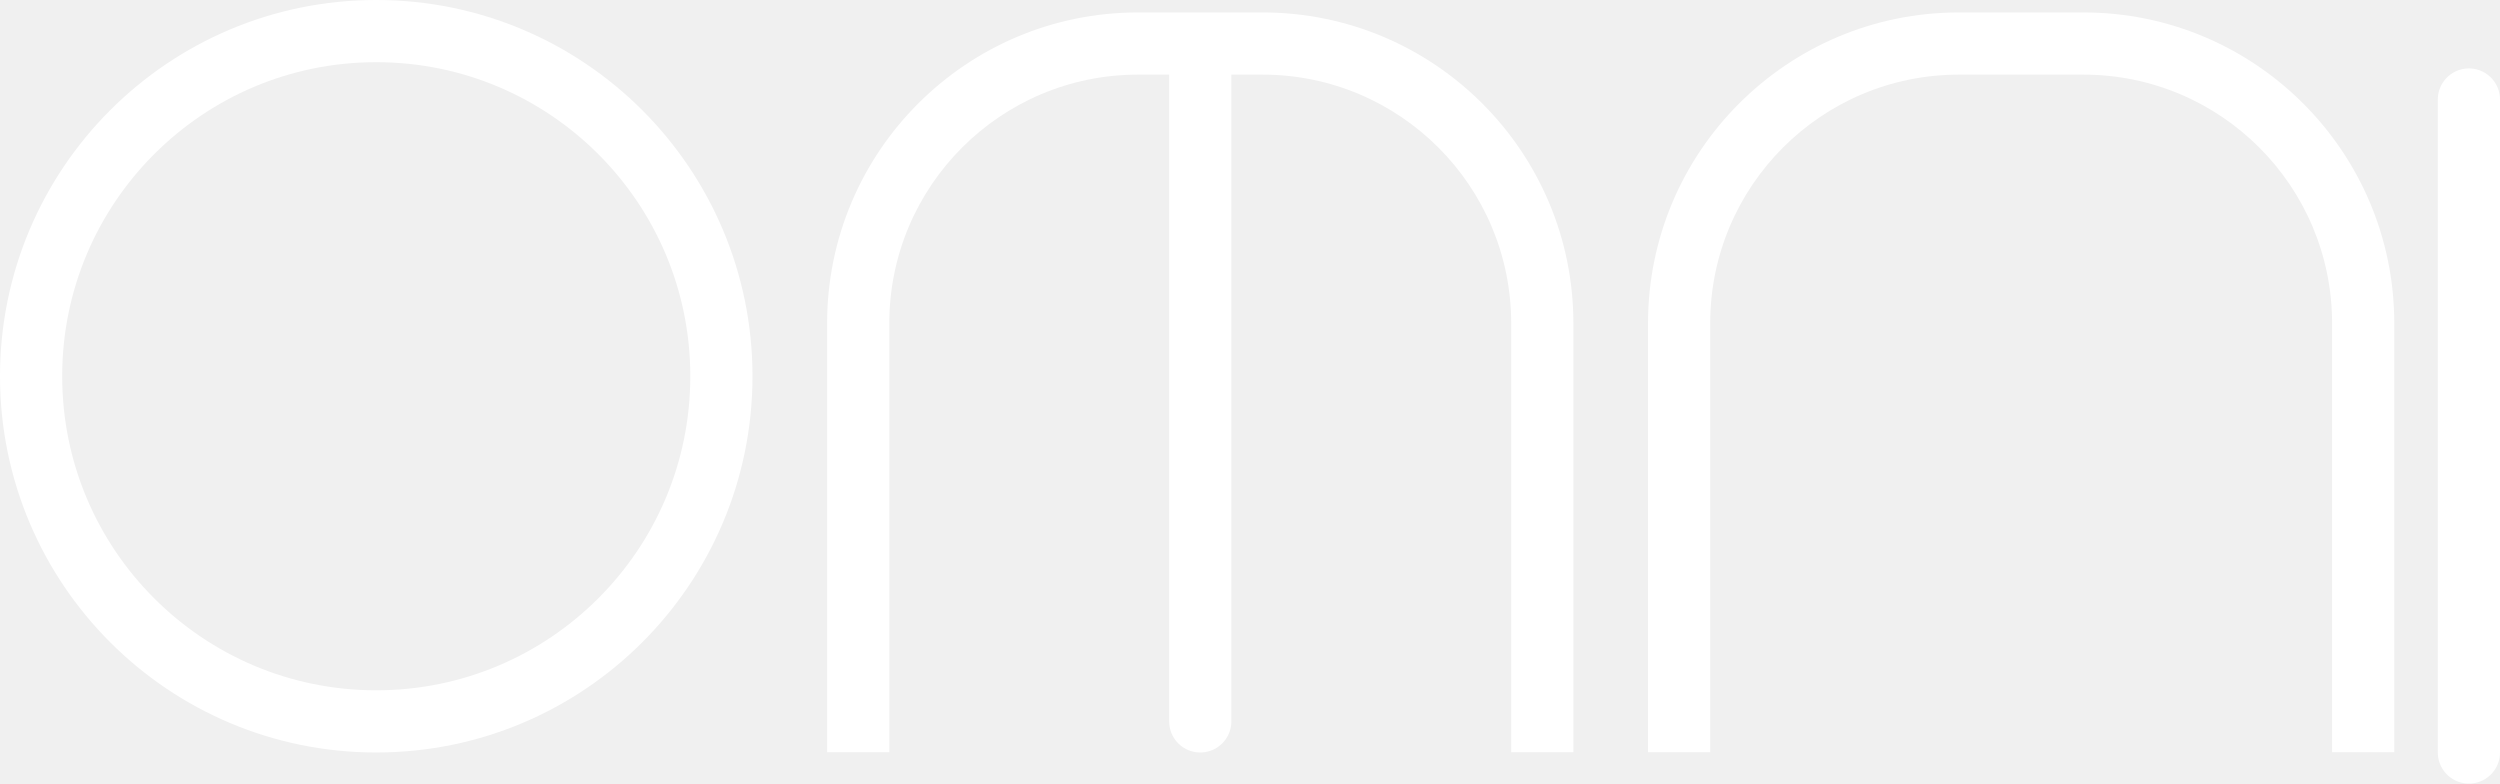
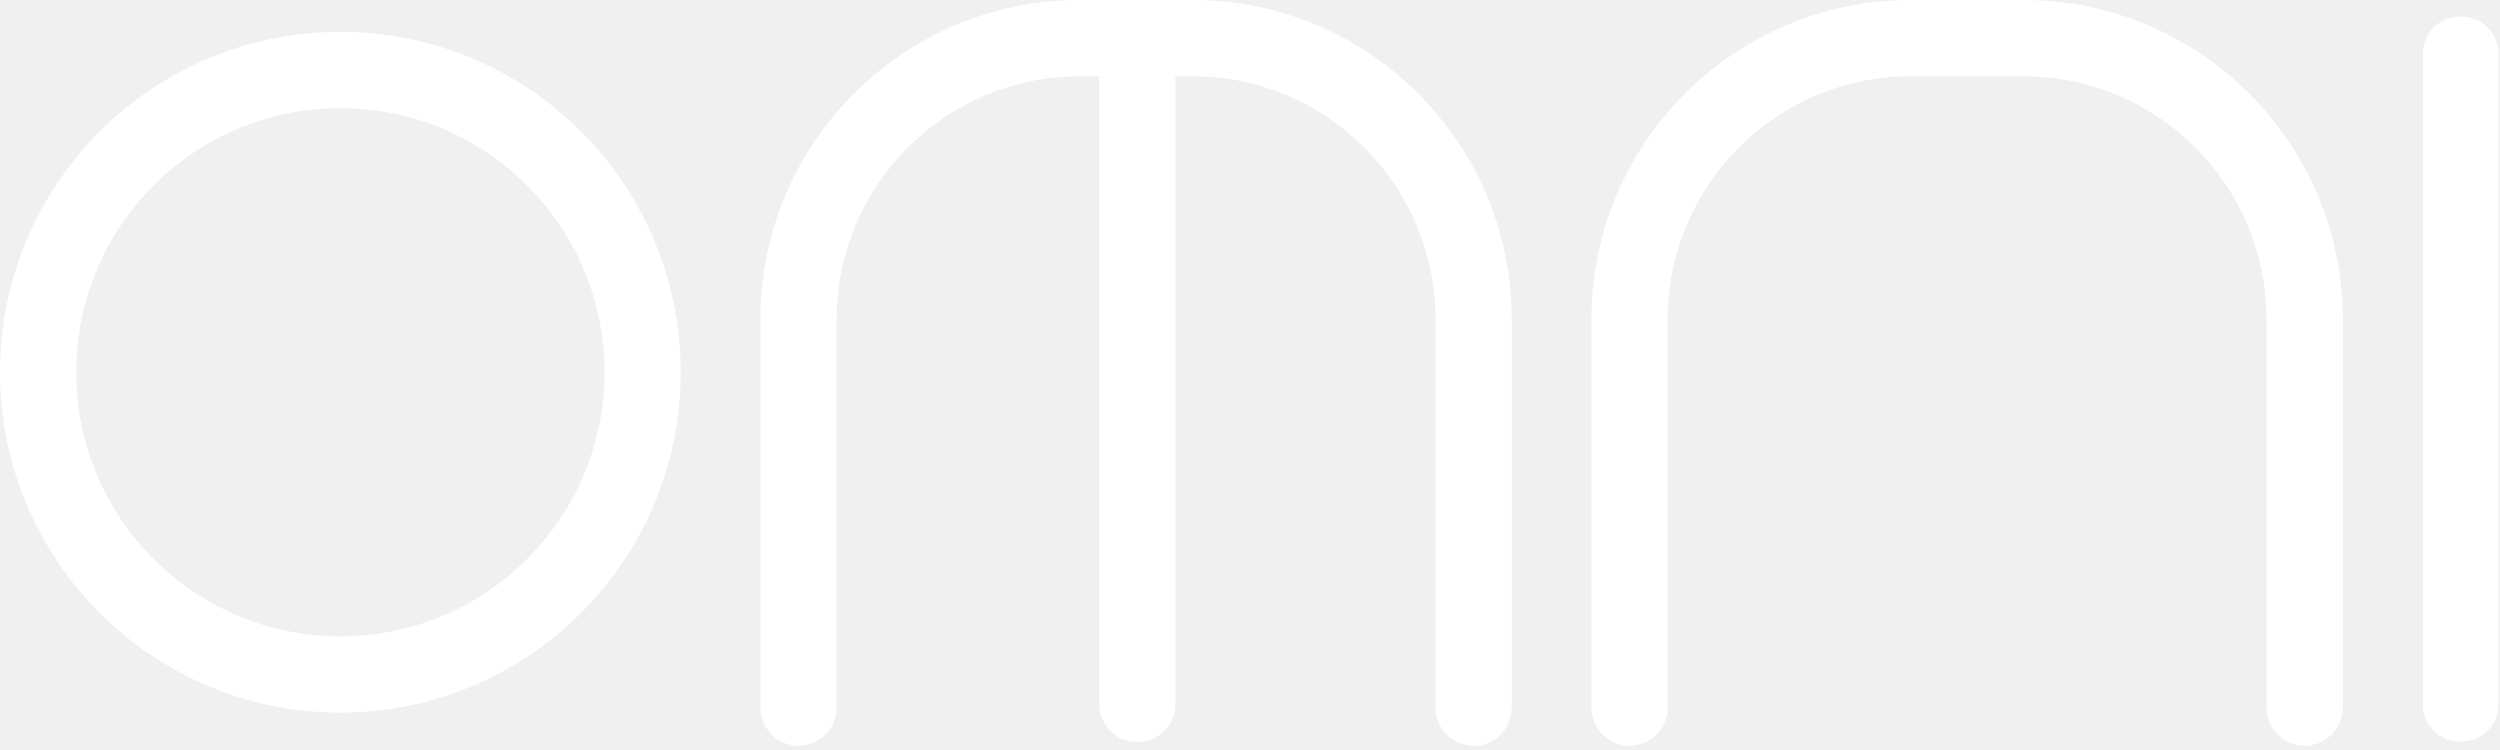
- <svg xmlns="http://www.w3.org/2000/svg" width="804" height="252" viewBox="0 0 804 252" fill="none">
-   <mask id="path-1-inside-1_424_3600" fill="white">
-     <path d="M530 104C530 48.772 574.772 4 630 4H670C725.228 4 770 48.772 770 104V242H530V104Z" />
-   </mask>
-   <path d="M510 104C510 37.726 563.726 -16 630 -16H670C736.274 -16 790 37.726 790 104H750C750 59.817 714.183 24 670 24H630C585.817 24 550 59.817 550 104H510ZM550 104M770 242H530H770M510 242V104C510 37.726 563.726 -16 630 -16V24C585.817 24 550 59.817 550 104V242H510ZM670 -16C736.274 -16 790 37.726 790 104V242H750V104C750 59.817 714.183 24 670 24V-16Z" fill="white" mask="url(#path-1-inside-1_424_3600)" />
-   <mask id="path-3-inside-2_424_3600" fill="white">
-     <path d="M266 104C266 48.772 310.772 4 366 4H406C461.228 4 506 48.772 506 104V242H266V104Z" />
-   </mask>
-   <path d="M246 104C246 37.726 299.726 -16 366 -16H406C472.274 -16 526 37.726 526 104H486C486 59.817 450.183 24 406 24H366C321.817 24 286 59.817 286 104H246ZM286 104M506 242H266H506M246 242V104C246 37.726 299.726 -16 366 -16V24C321.817 24 286 59.817 286 104V242H246ZM406 -16C472.274 -16 526 37.726 526 104V242H486V104C486 59.817 450.183 24 406 24V-16Z" fill="white" mask="url(#path-3-inside-2_424_3600)" />
-   <path d="M386 22L386 232" stroke="white" stroke-width="20" stroke-linecap="round" />
-   <path d="M794 32L794 242" stroke="white" stroke-width="20" stroke-linecap="round" />
-   <circle cx="121" cy="121" r="111" stroke="white" stroke-width="20" />
+ <svg xmlns="http://www.w3.org/2000/svg" width="570" height="171" viewBox="0 0 570 171" fill="none">
+   <path d="M516.781 161.333V72.825C516.781 42.204 491.957 17.38 461.336 17.38H435.681C405.059 17.38 380.236 42.204 380.236 72.825V161.333C380.235 166.133 376.345 170.023 371.545 170.023C366.746 170.023 362.856 166.133 362.855 161.333V72.825C362.856 32.605 395.461 0 435.681 0H461.336C501.556 5.62016e-05 534.161 32.605 534.161 72.825V161.333C534.161 166.133 530.27 170.023 525.471 170.023C520.672 170.023 516.781 166.133 516.781 161.333Z" fill="white" />
+   <path d="M552.395 160.659L552.395 12.202C552.395 7.534 556.259 3.75 561.026 3.75C565.793 3.75 569.657 7.534 569.657 12.202L569.657 160.659C569.657 165.327 565.793 169.111 561.026 169.111C556.259 169.111 552.395 165.327 552.395 160.659Z" fill="white" />
+   <path d="M327.304 161.333V72.825C327.304 42.204 302.481 17.38 271.859 17.38H246.204C215.583 17.38 190.759 42.204 190.759 72.825V161.333C190.759 166.133 186.868 170.023 182.069 170.023C177.27 170.023 173.379 166.133 173.379 161.333V72.825C173.379 32.605 205.984 0 246.204 0H271.859C312.08 5.62016e-05 344.684 32.605 344.684 72.825V161.333C344.684 166.133 340.794 170.023 335.994 170.023C331.195 170.023 327.305 166.133 327.304 161.333Z" fill="white" />
+   <path d="M250.605 160.499L250.605 12.401C250.605 7.602 254.496 3.711 259.295 3.711C264.095 3.711 267.986 7.602 267.986 12.401L267.986 160.499C267.986 165.298 264.095 169.189 259.296 169.189C254.496 169.189 250.605 165.298 250.605 160.499Z" fill="white" />
+   <circle cx="77.604" cy="84.87" r="68.914" stroke="white" stroke-width="17.38" />
</svg>
